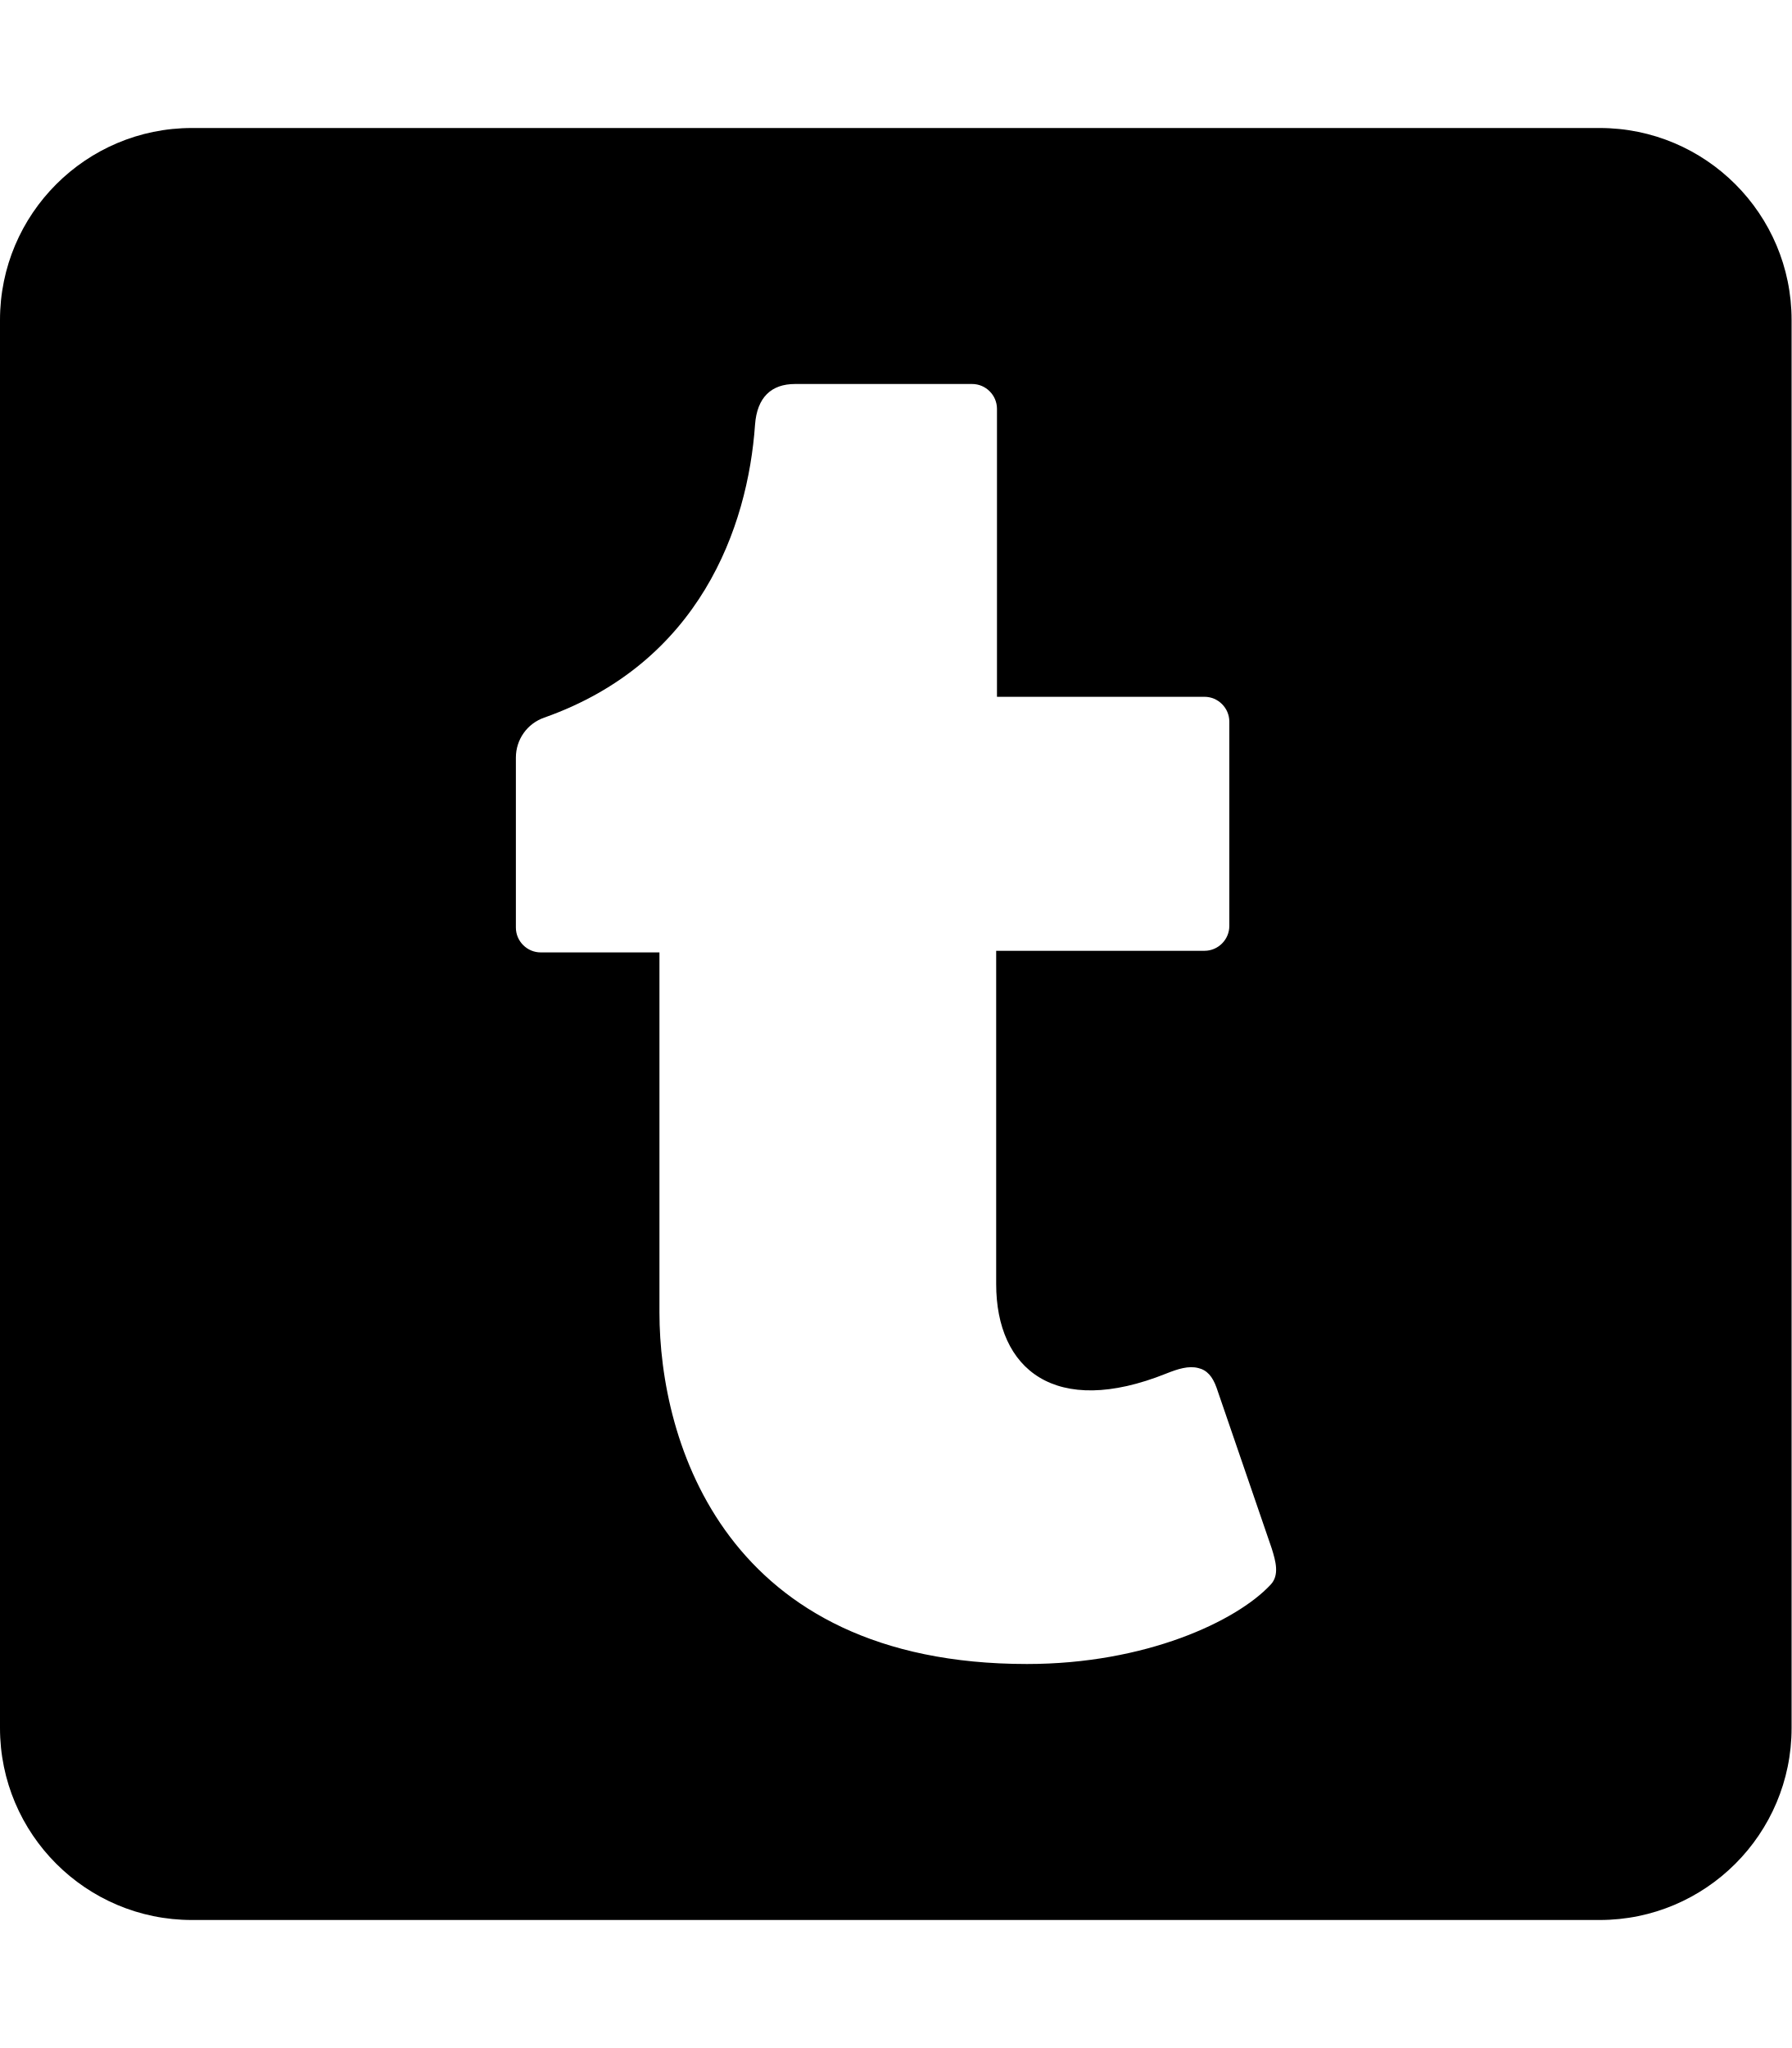
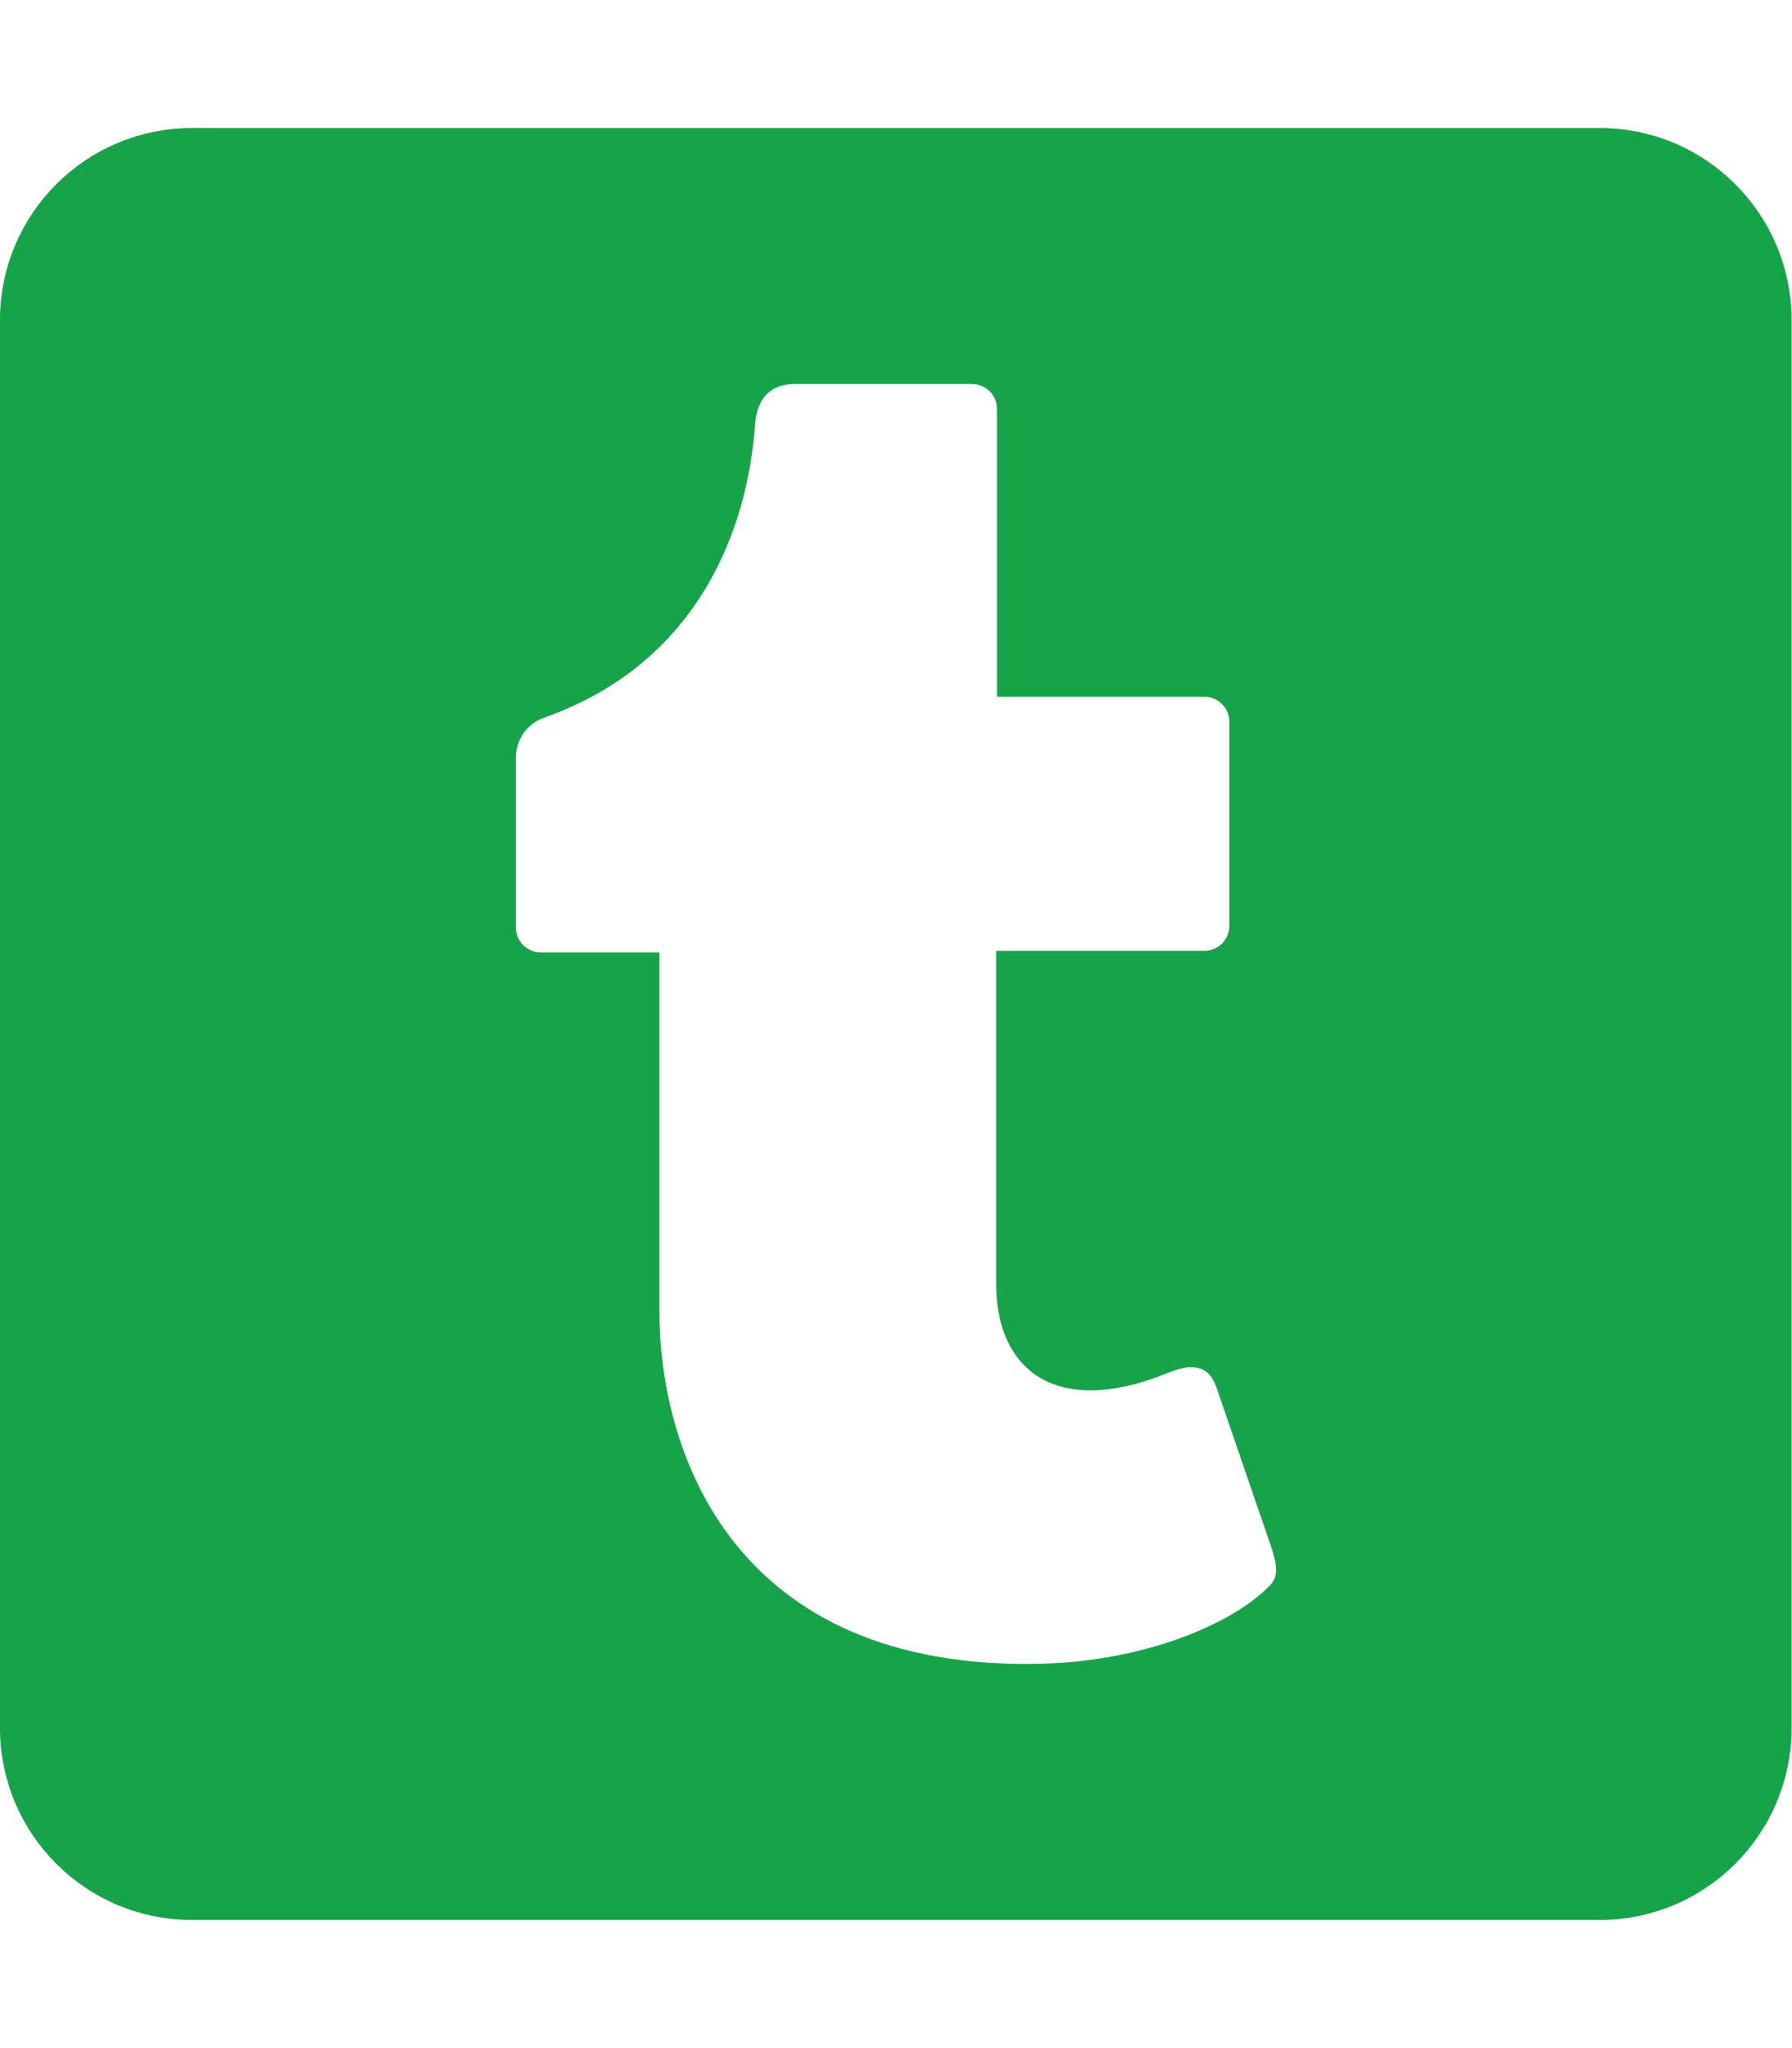
- <svg xmlns="http://www.w3.org/2000/svg" viewBox="0 0 448 512">
+ <svg xmlns="http://www.w3.org/2000/svg" viewBox="0 0 448 512" fill="#16A349">
  <path d="M400 32H48C21.5 32 0 53.5 0 80v352c0 26.5 21.5 48 48 48h352c26.5 0 48-21.5 48-48V80c0-26.5-21.5-48-48-48zm-82.3 364.2c-8.5 9.1-31.2 19.8-60.9 19.8-75.5 0-91.9-55.5-91.9-87.9v-90h-29.7c-3.4 0-6.2-2.8-6.2-6.2v-42.5c0-4.5 2.8-8.5 7.1-10 38.8-13.7 50.9-47.5 52.7-73.2.5-6.9 4.1-10.2 10-10.2h44.3c3.4 0 6.2 2.8 6.2 6.2v72h51.9c3.4 0 6.2 2.8 6.2 6.2v51.1c0 3.4-2.8 6.2-6.2 6.2h-52.1V321c0 21.4 14.8 33.5 42.5 22.4 3-1.2 5.6-2 8-1.4 2.2.5 3.6 2.1 4.6 4.9l13.8 40.2c1 3.2 2 6.7-.3 9.1z" />
</svg>
